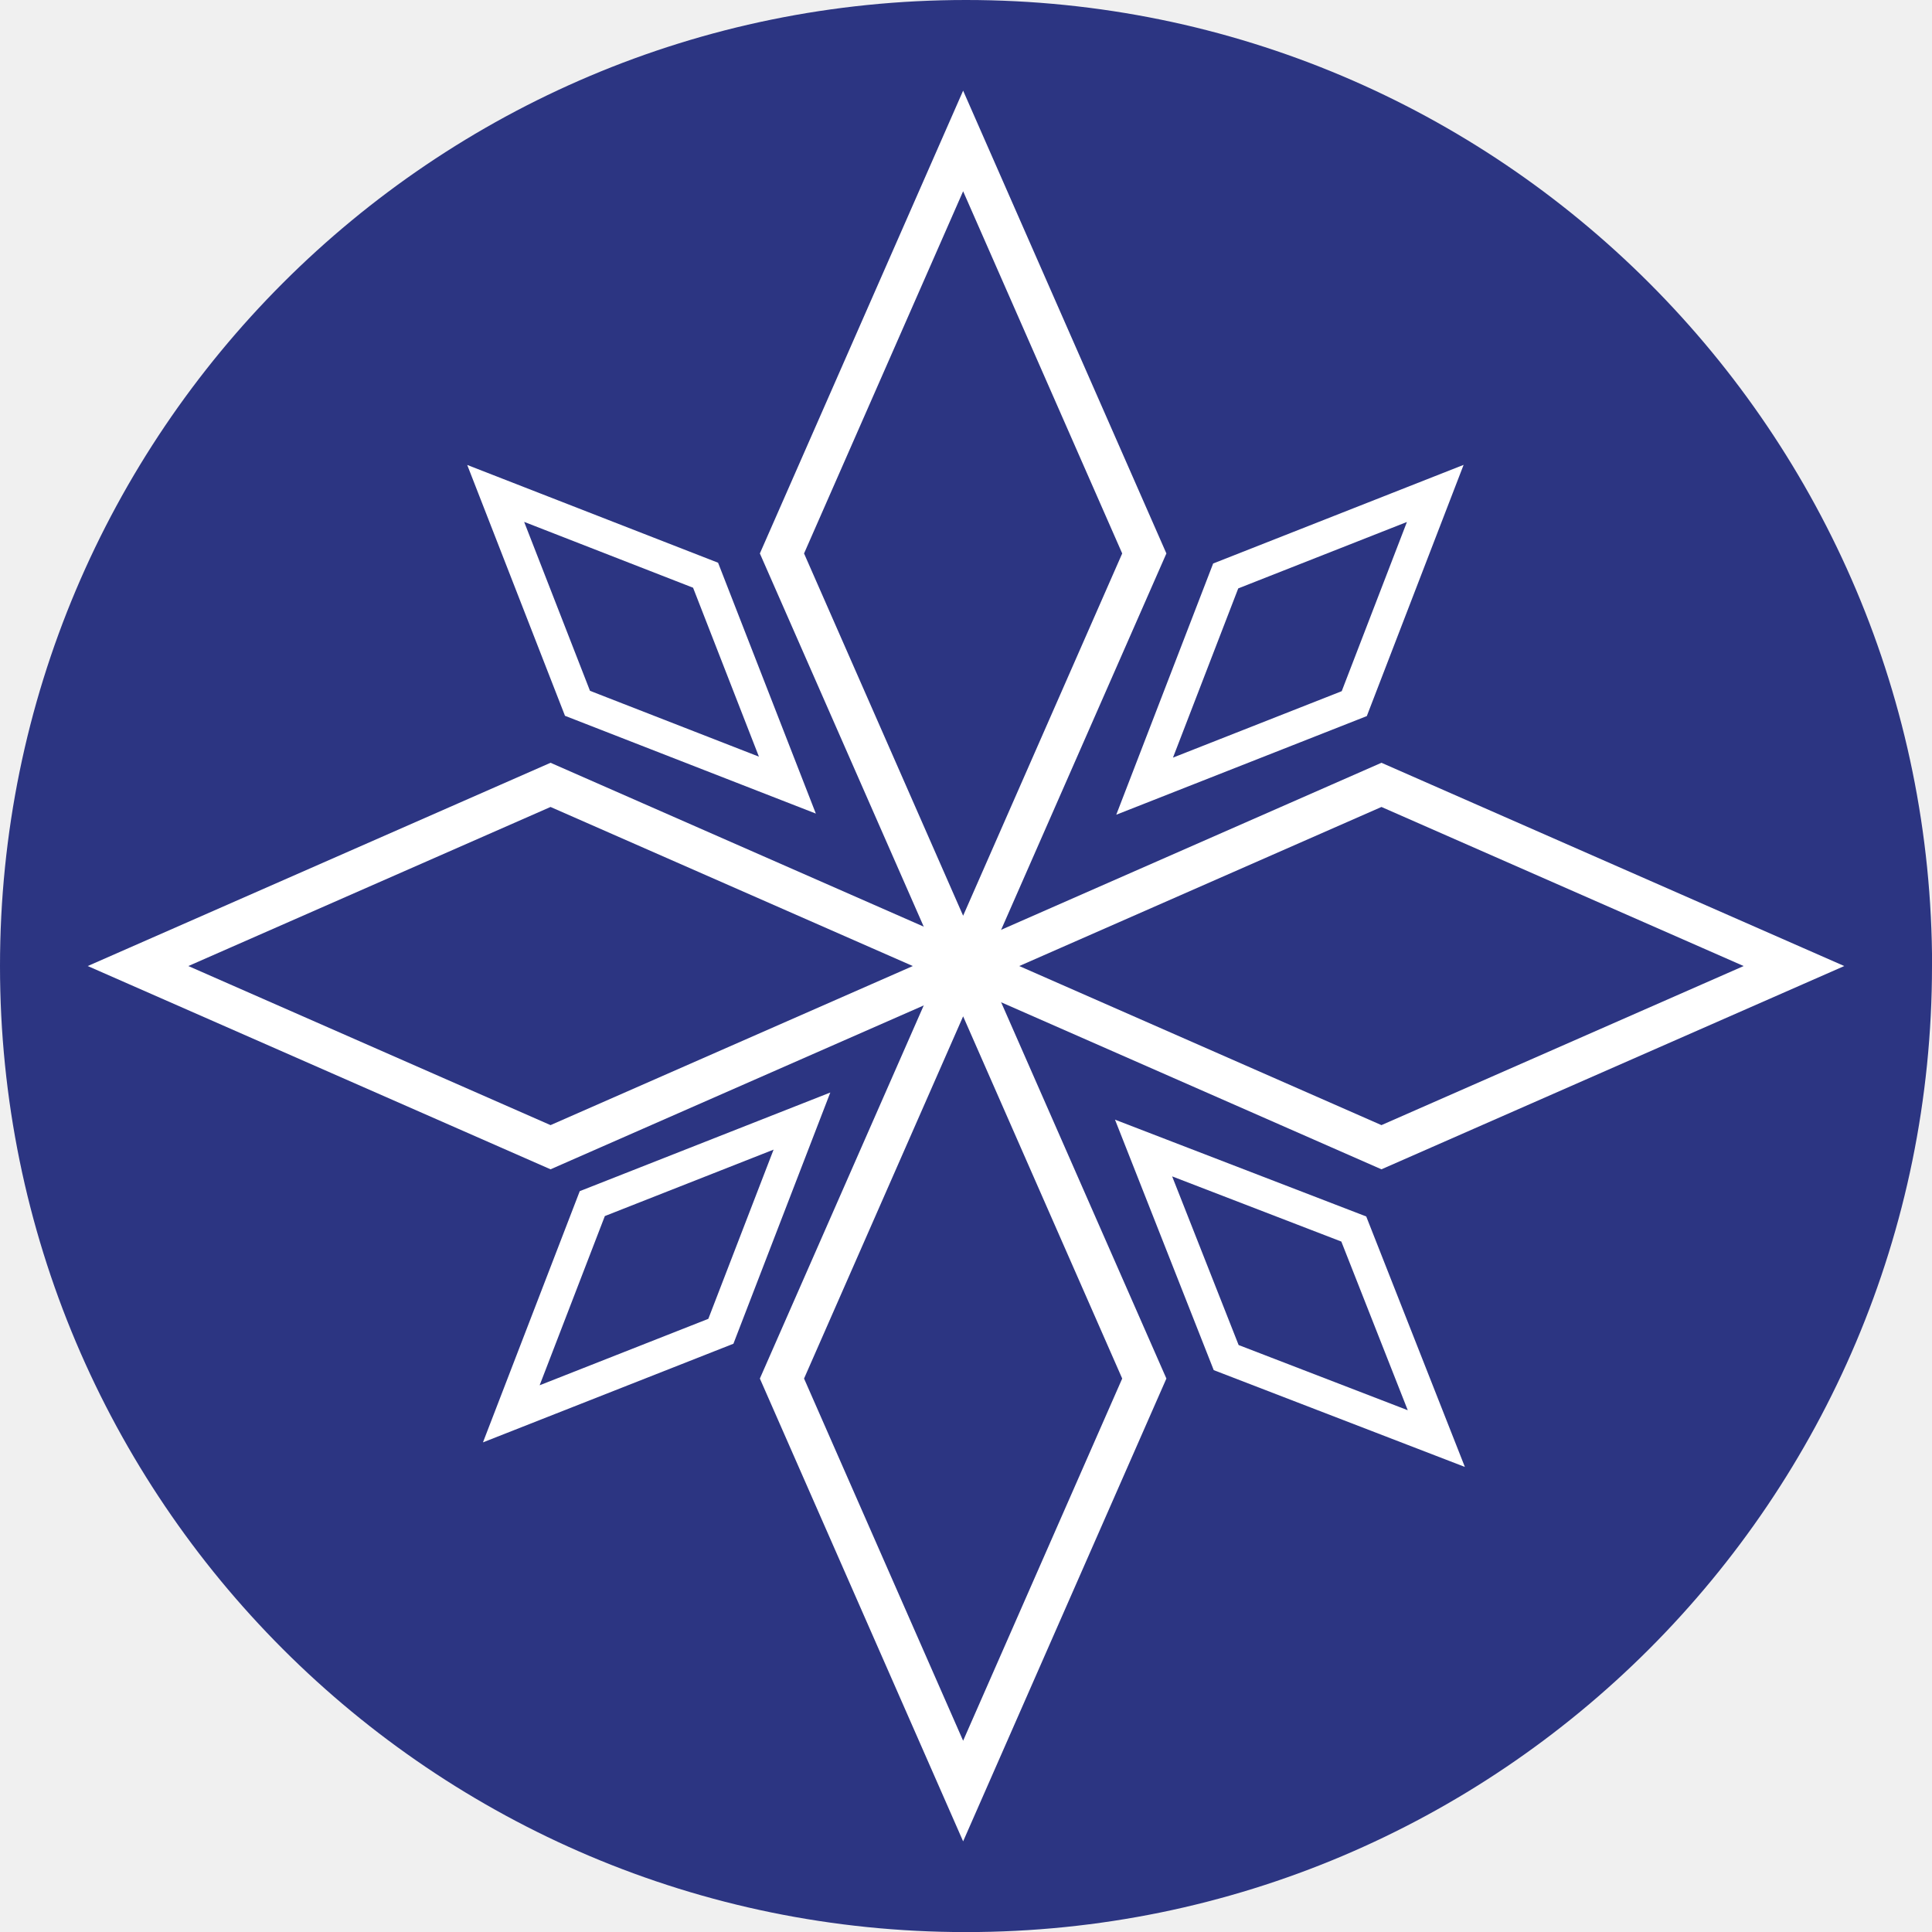
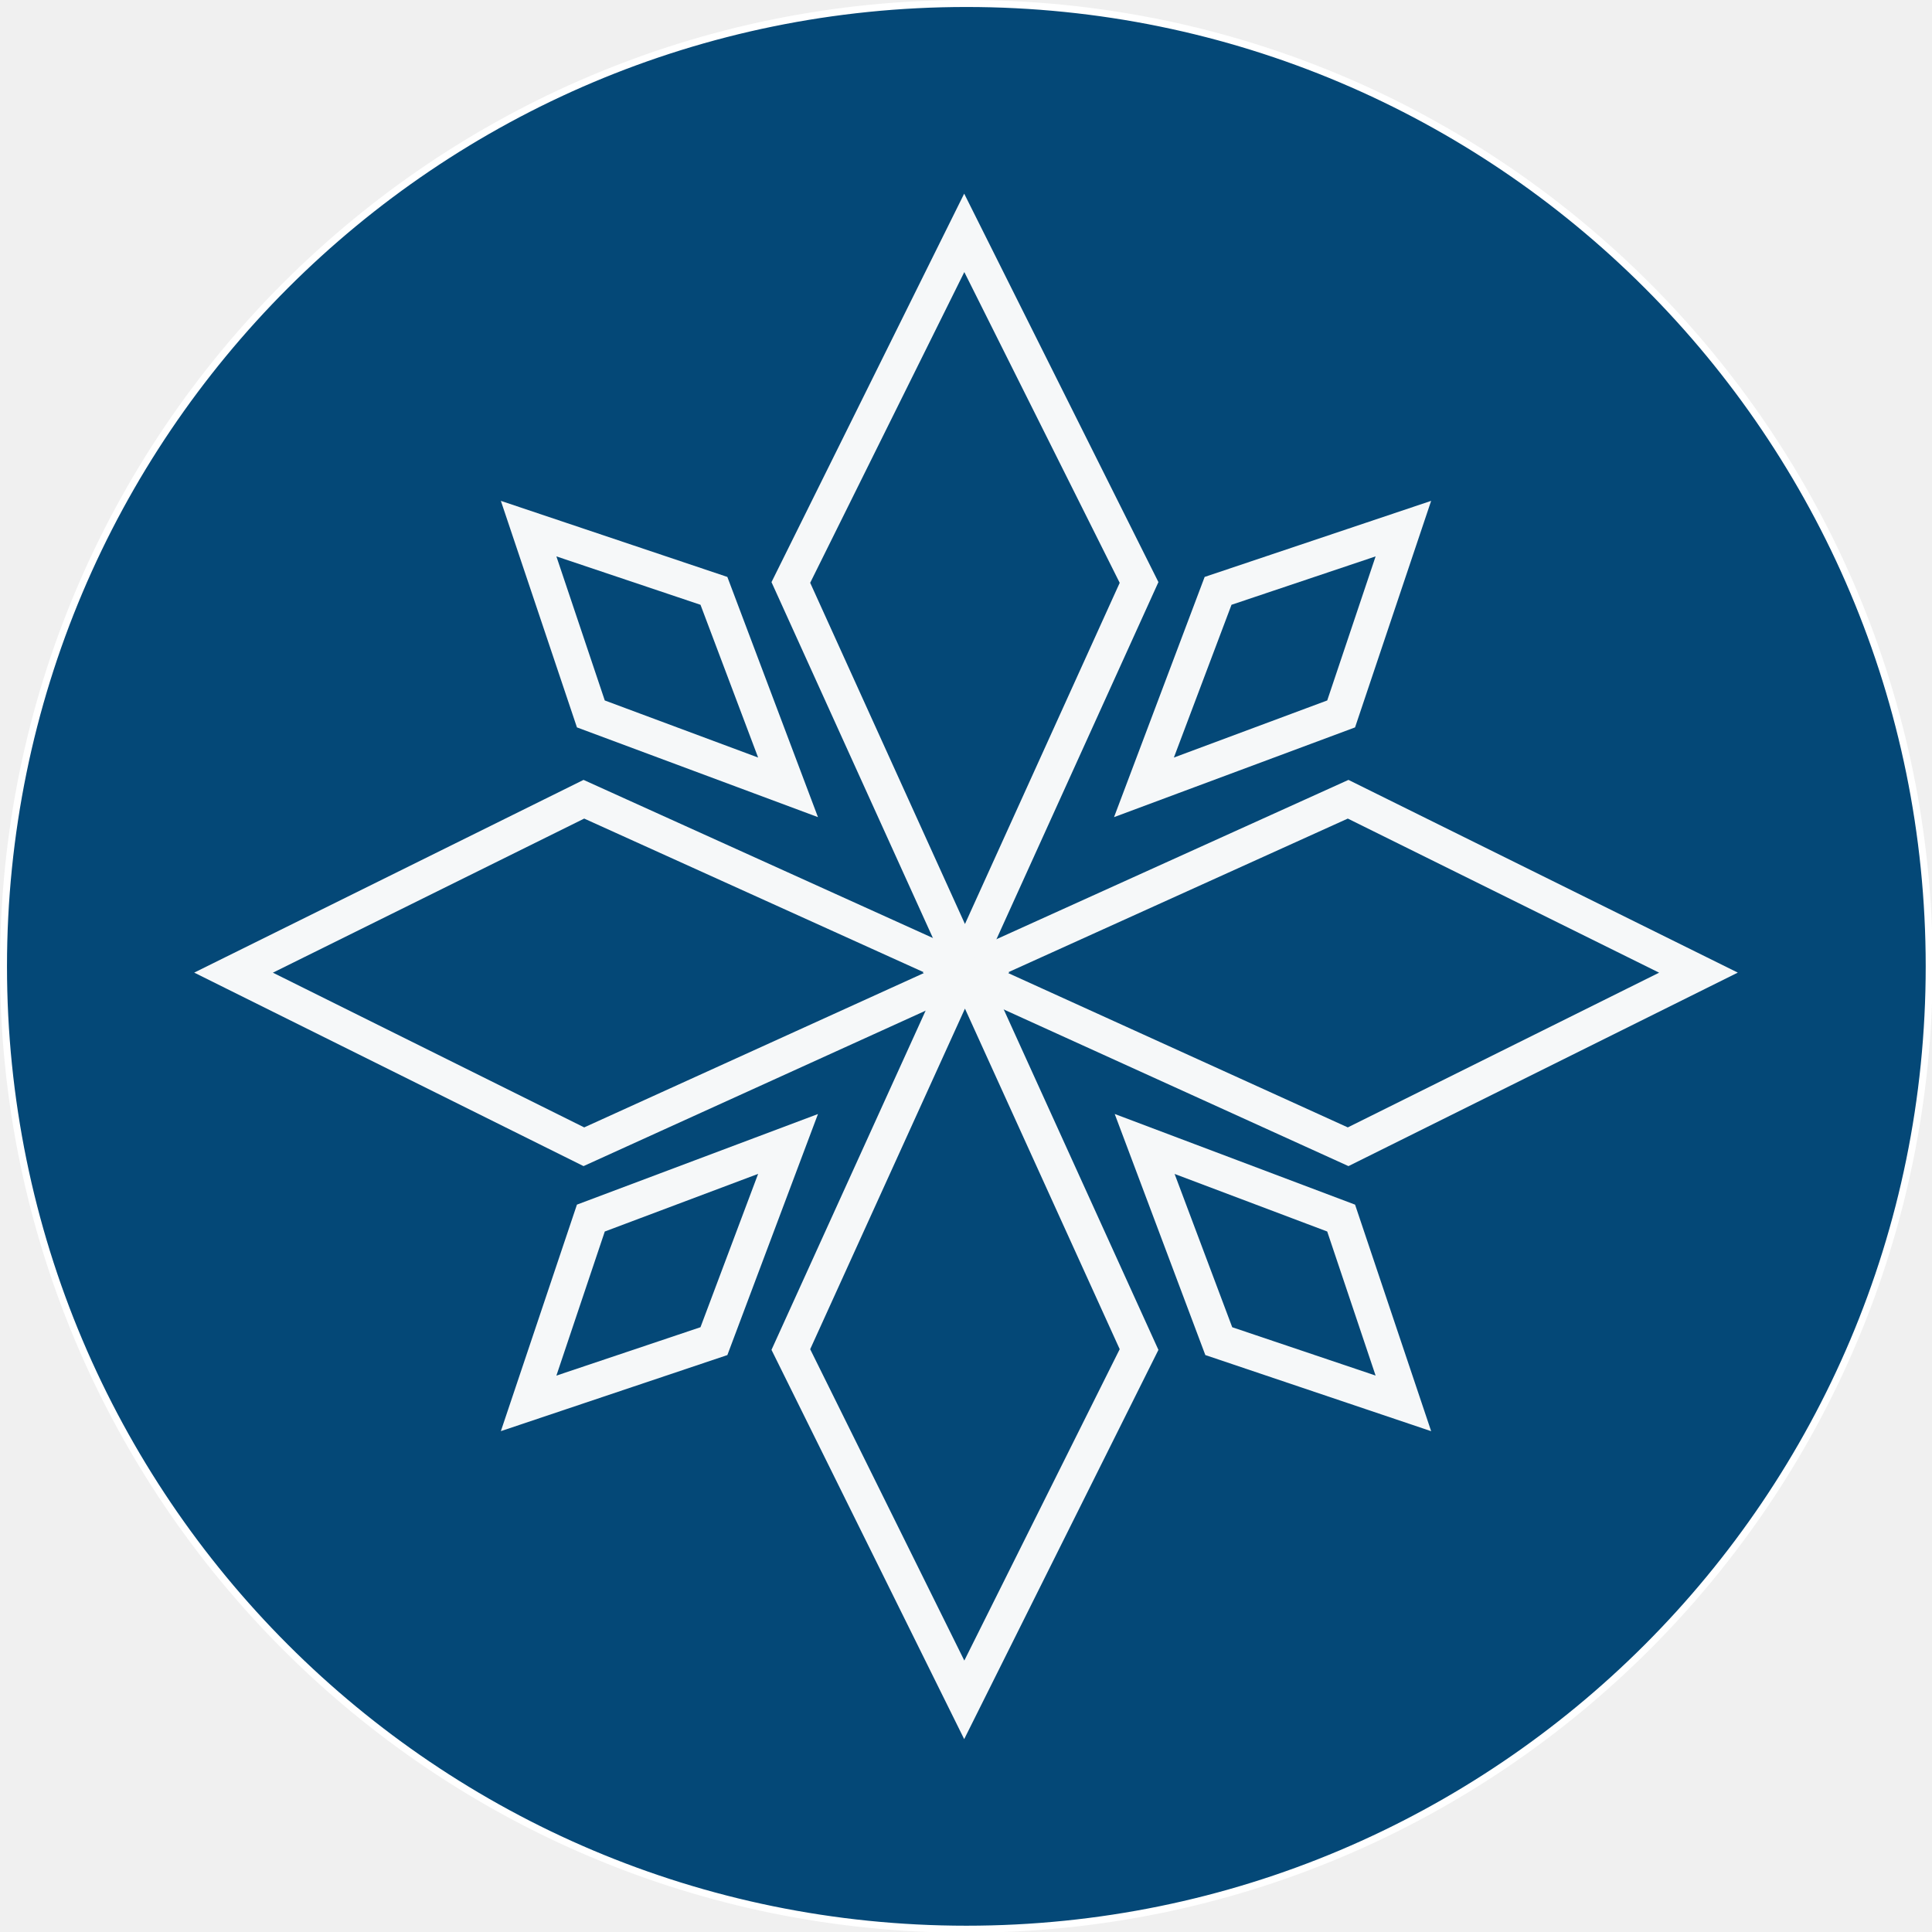
- <svg xmlns="http://www.w3.org/2000/svg" id="Logomark" version="1.1" viewBox="0 0 238.77 238.77">
+ <svg xmlns="http://www.w3.org/2000/svg" id="Logomark" version="1.1" viewBox="0 0 276.3 276.3">
  <defs>
    <style>
      .st0 {
+         fill: none;
+         stroke: #f6f8f9;
        stroke-width: 5px;
      }

      .st0, .st1 {
-         fill: none;
-         stroke: #fff;
        stroke-miterlimit: 10;
      }

      .st1 {
-         stroke-width: 4px;
+         fill: #044877;
+         stroke: #fff;
      }

-       .st2 {
-         fill: #2c3582;
-       }
- 
-       #main_flake, #bg_cirle, #sub_flake {
-         transition: all 0.5s ease;
+        #Logomark:hover #sub_flake {
+         transform: rotate(-180deg);
        transform-origin: center;
-       }
- 
-       #Logomark:hover #main_flake {
-         transform: scale(1.2), rotate(180deg);
-       }
- 
-       #Logomark:hover #sub_flake {
-         transform: rotate(-360deg);
-       }
- 
-       #Logomark:hover #bg_circle {
-         filter: contrast(10%);
      }
    </style>
  </defs>
-   <path id="bg_circle" class="st2" d="M238.77,119.39c0,65.94-53.45,119.39-119.39,119.39S0,185.32,0,119.39,53.45,0,119.39,0s119.39,53.45,119.39,119.39Z" />
+   <circle id="bg_circle" class="st1" cx="138.2" cy="138.2" r="137.7" />
+   <g id="main_flake">
+     <polygon class="st0" points="137.9 33.3 113.1 83.3 138 138.2 162.9 83.3 137.9 33.3" />
+     <polygon class="st0" points="138 138.2 113.1 193 137.9 243.1 162.9 193 138 138.2" />
+     <polygon class="st0" points="242.9 139.1 192.8 114.3 138 139.1 192.8 164 242.9 139.1" />
+     <polygon class="st0" points="138.3 139.1 83.5 114.3 33.4 139.1 83.5 164 138.3 139.1" />
+   </g>
  <g id="sub_flake">
-     <polygon class="st1" points="87.2 71.09 61.26 60.98 71.37 86.92 97.31 97.03 87.2 71.09" />
-     <polygon class="st1" points="167.31 151.89 141.33 141.88 151.54 167.78 177.51 177.79 167.31 151.89" />
-     <polygon class="st1" points="151.48 71.18 141.46 97.16 167.37 86.96 177.38 60.98 151.48 71.18" />
-     <polygon class="st1" points="73.2 148.75 63.19 174.73 89.09 164.53 99.11 138.55 73.2 148.75" />
-   </g>
-   <g id="main_flake">
-     <polygon class="st0" points="141.42 68.4 119.03 17.42 96.64 68.4 119.03 119.39 141.42 68.4" />
-     <polygon class="st0" points="141.42 170.37 119.03 119.39 96.64 170.37 119.03 221.35 141.42 170.37" />
-     <polygon class="st0" points="170.73 97 119.75 119.39 170.73 141.78 221.71 119.39 170.73 97" />
-     <polygon class="st0" points="68.04 97 17.06 119.39 68.04 141.78 119.03 119.39 68.04 97" />
+     <polygon class="st0" points="75.6 75.6 84.5 102.1 112.7 112.6 102.1 84.5 75.6 75.6" />
+     <polygon class="st0" points="200.7 200.7 174.3 191.8 163.7 163.6 191.8 174.2 200.7 200.7" />
+     <polygon class="st0" points="75.6 200.7 102.1 191.8 112.7 163.6 84.5 174.2 75.6 200.7" />
+     <polygon class="st0" points="200.7 75.6 191.8 102.1 163.6 112.6 174.2 84.5 200.7 75.6" />
  </g>
</svg>
